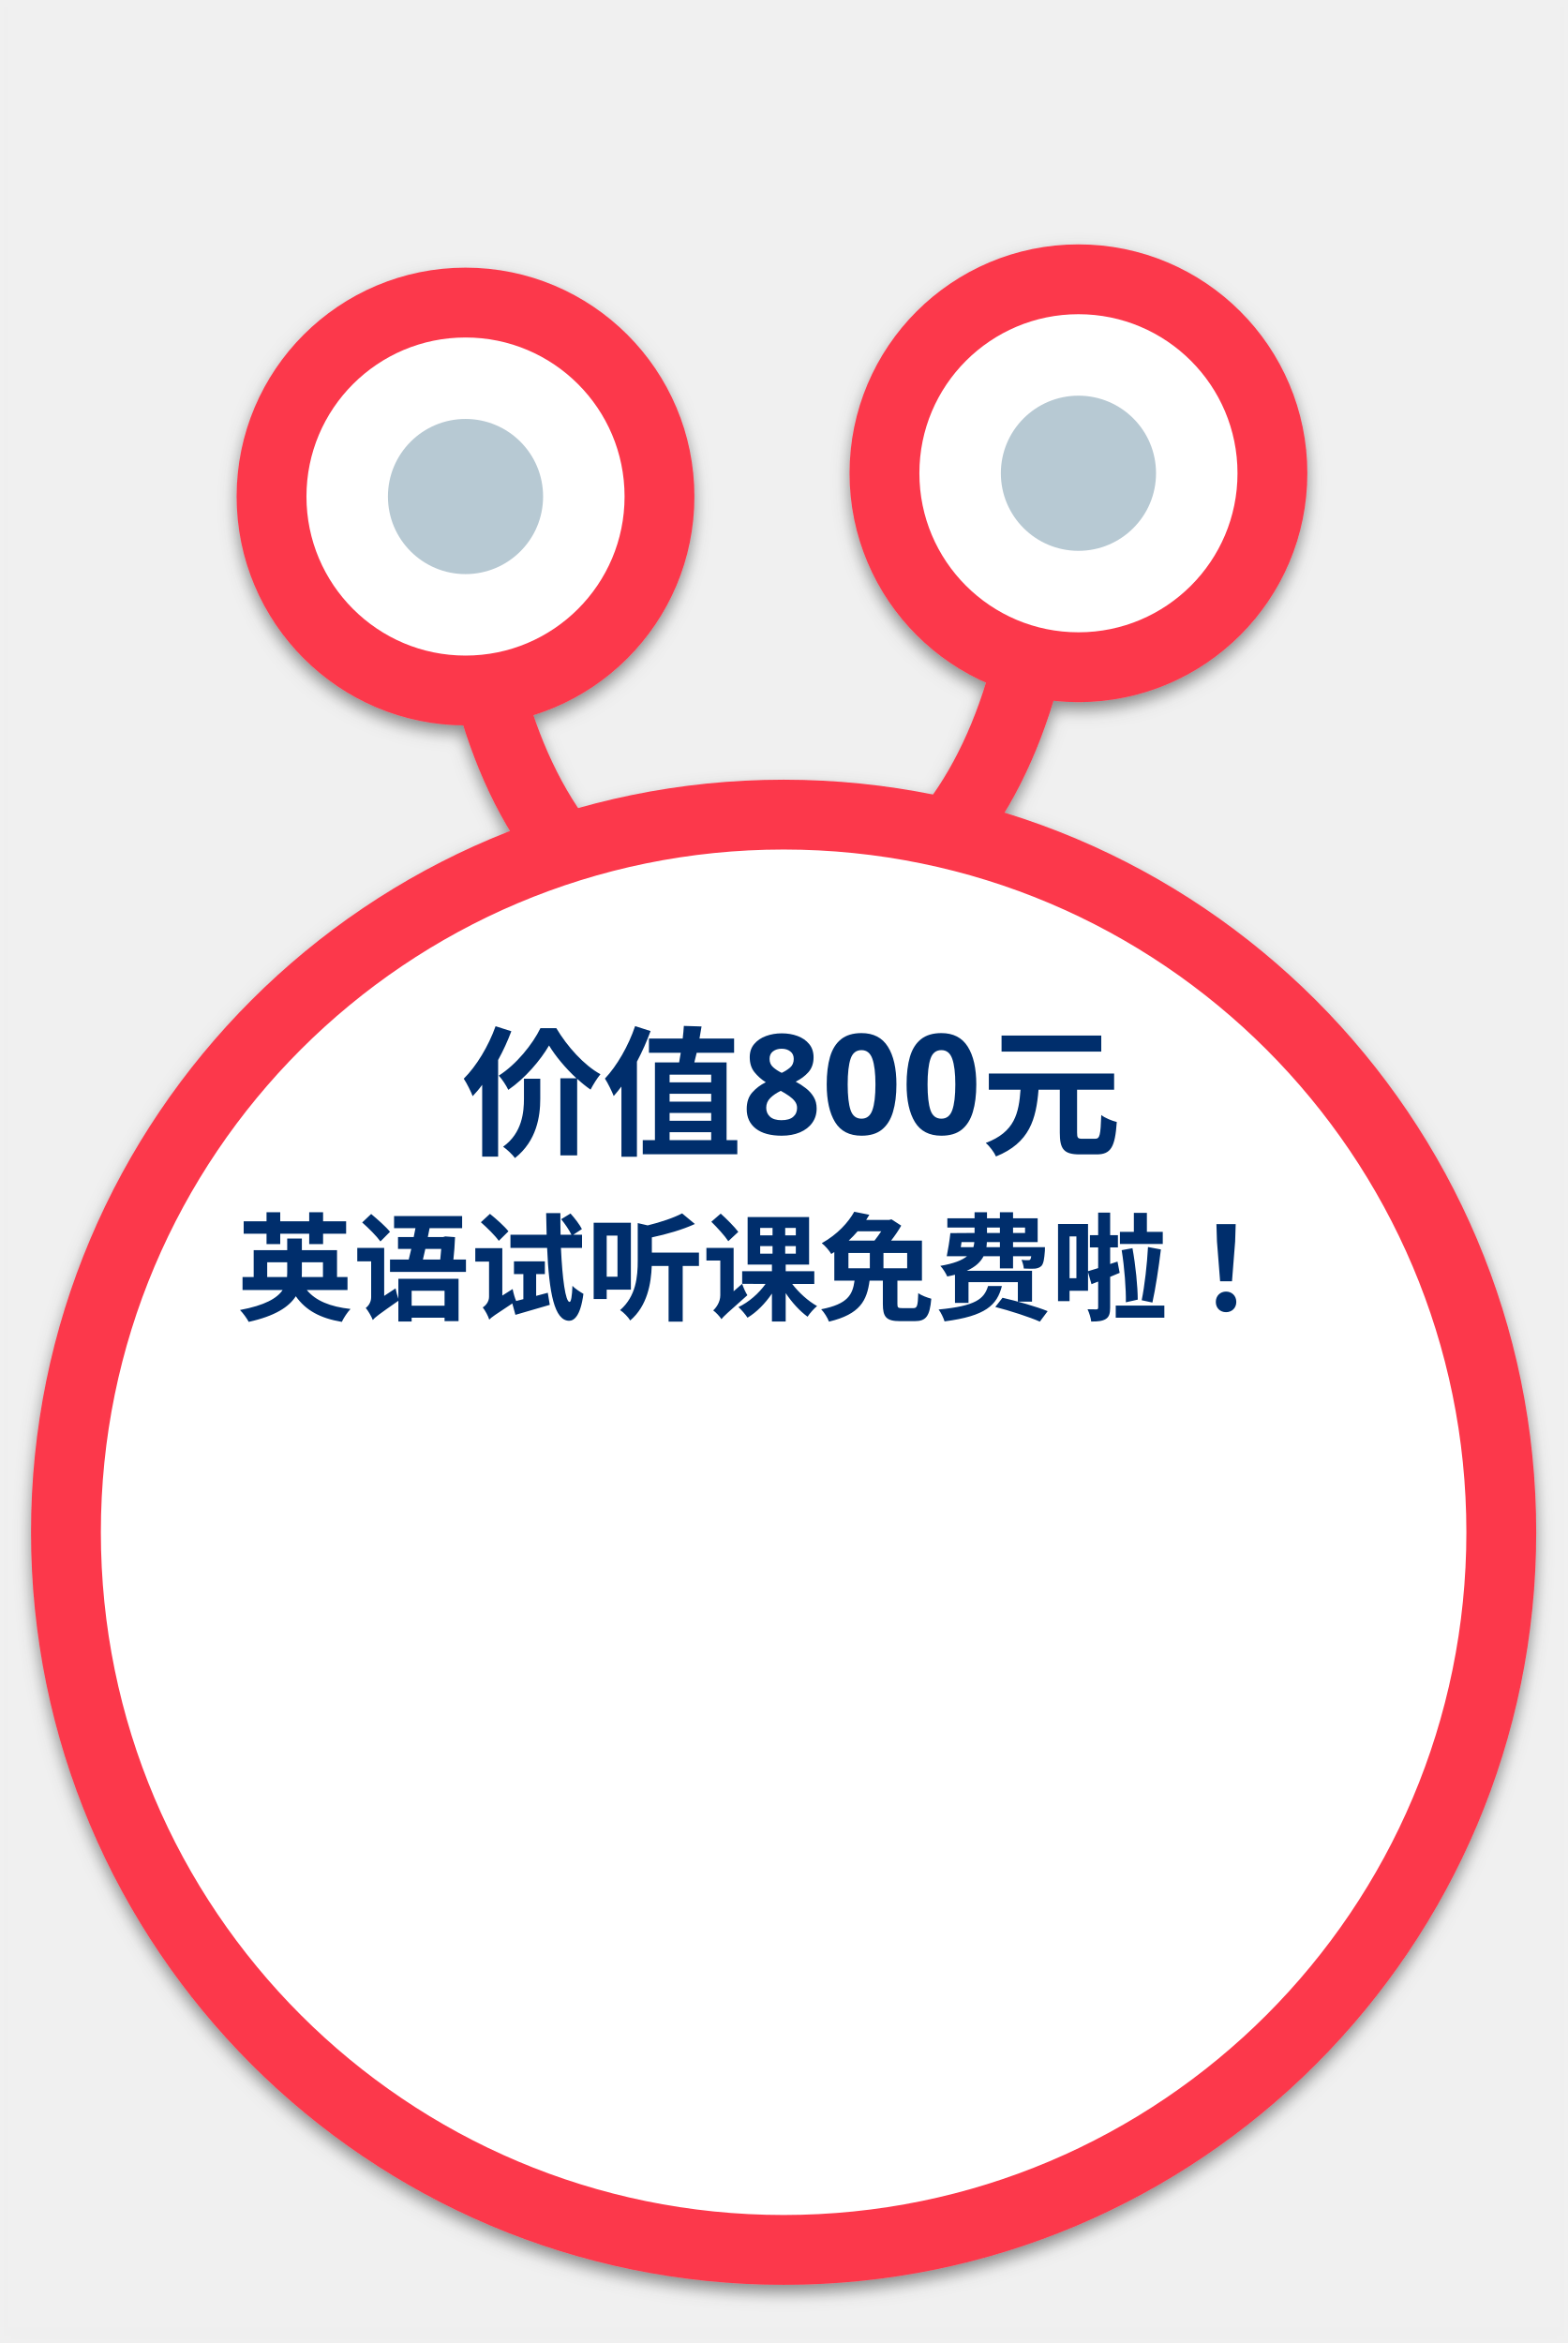
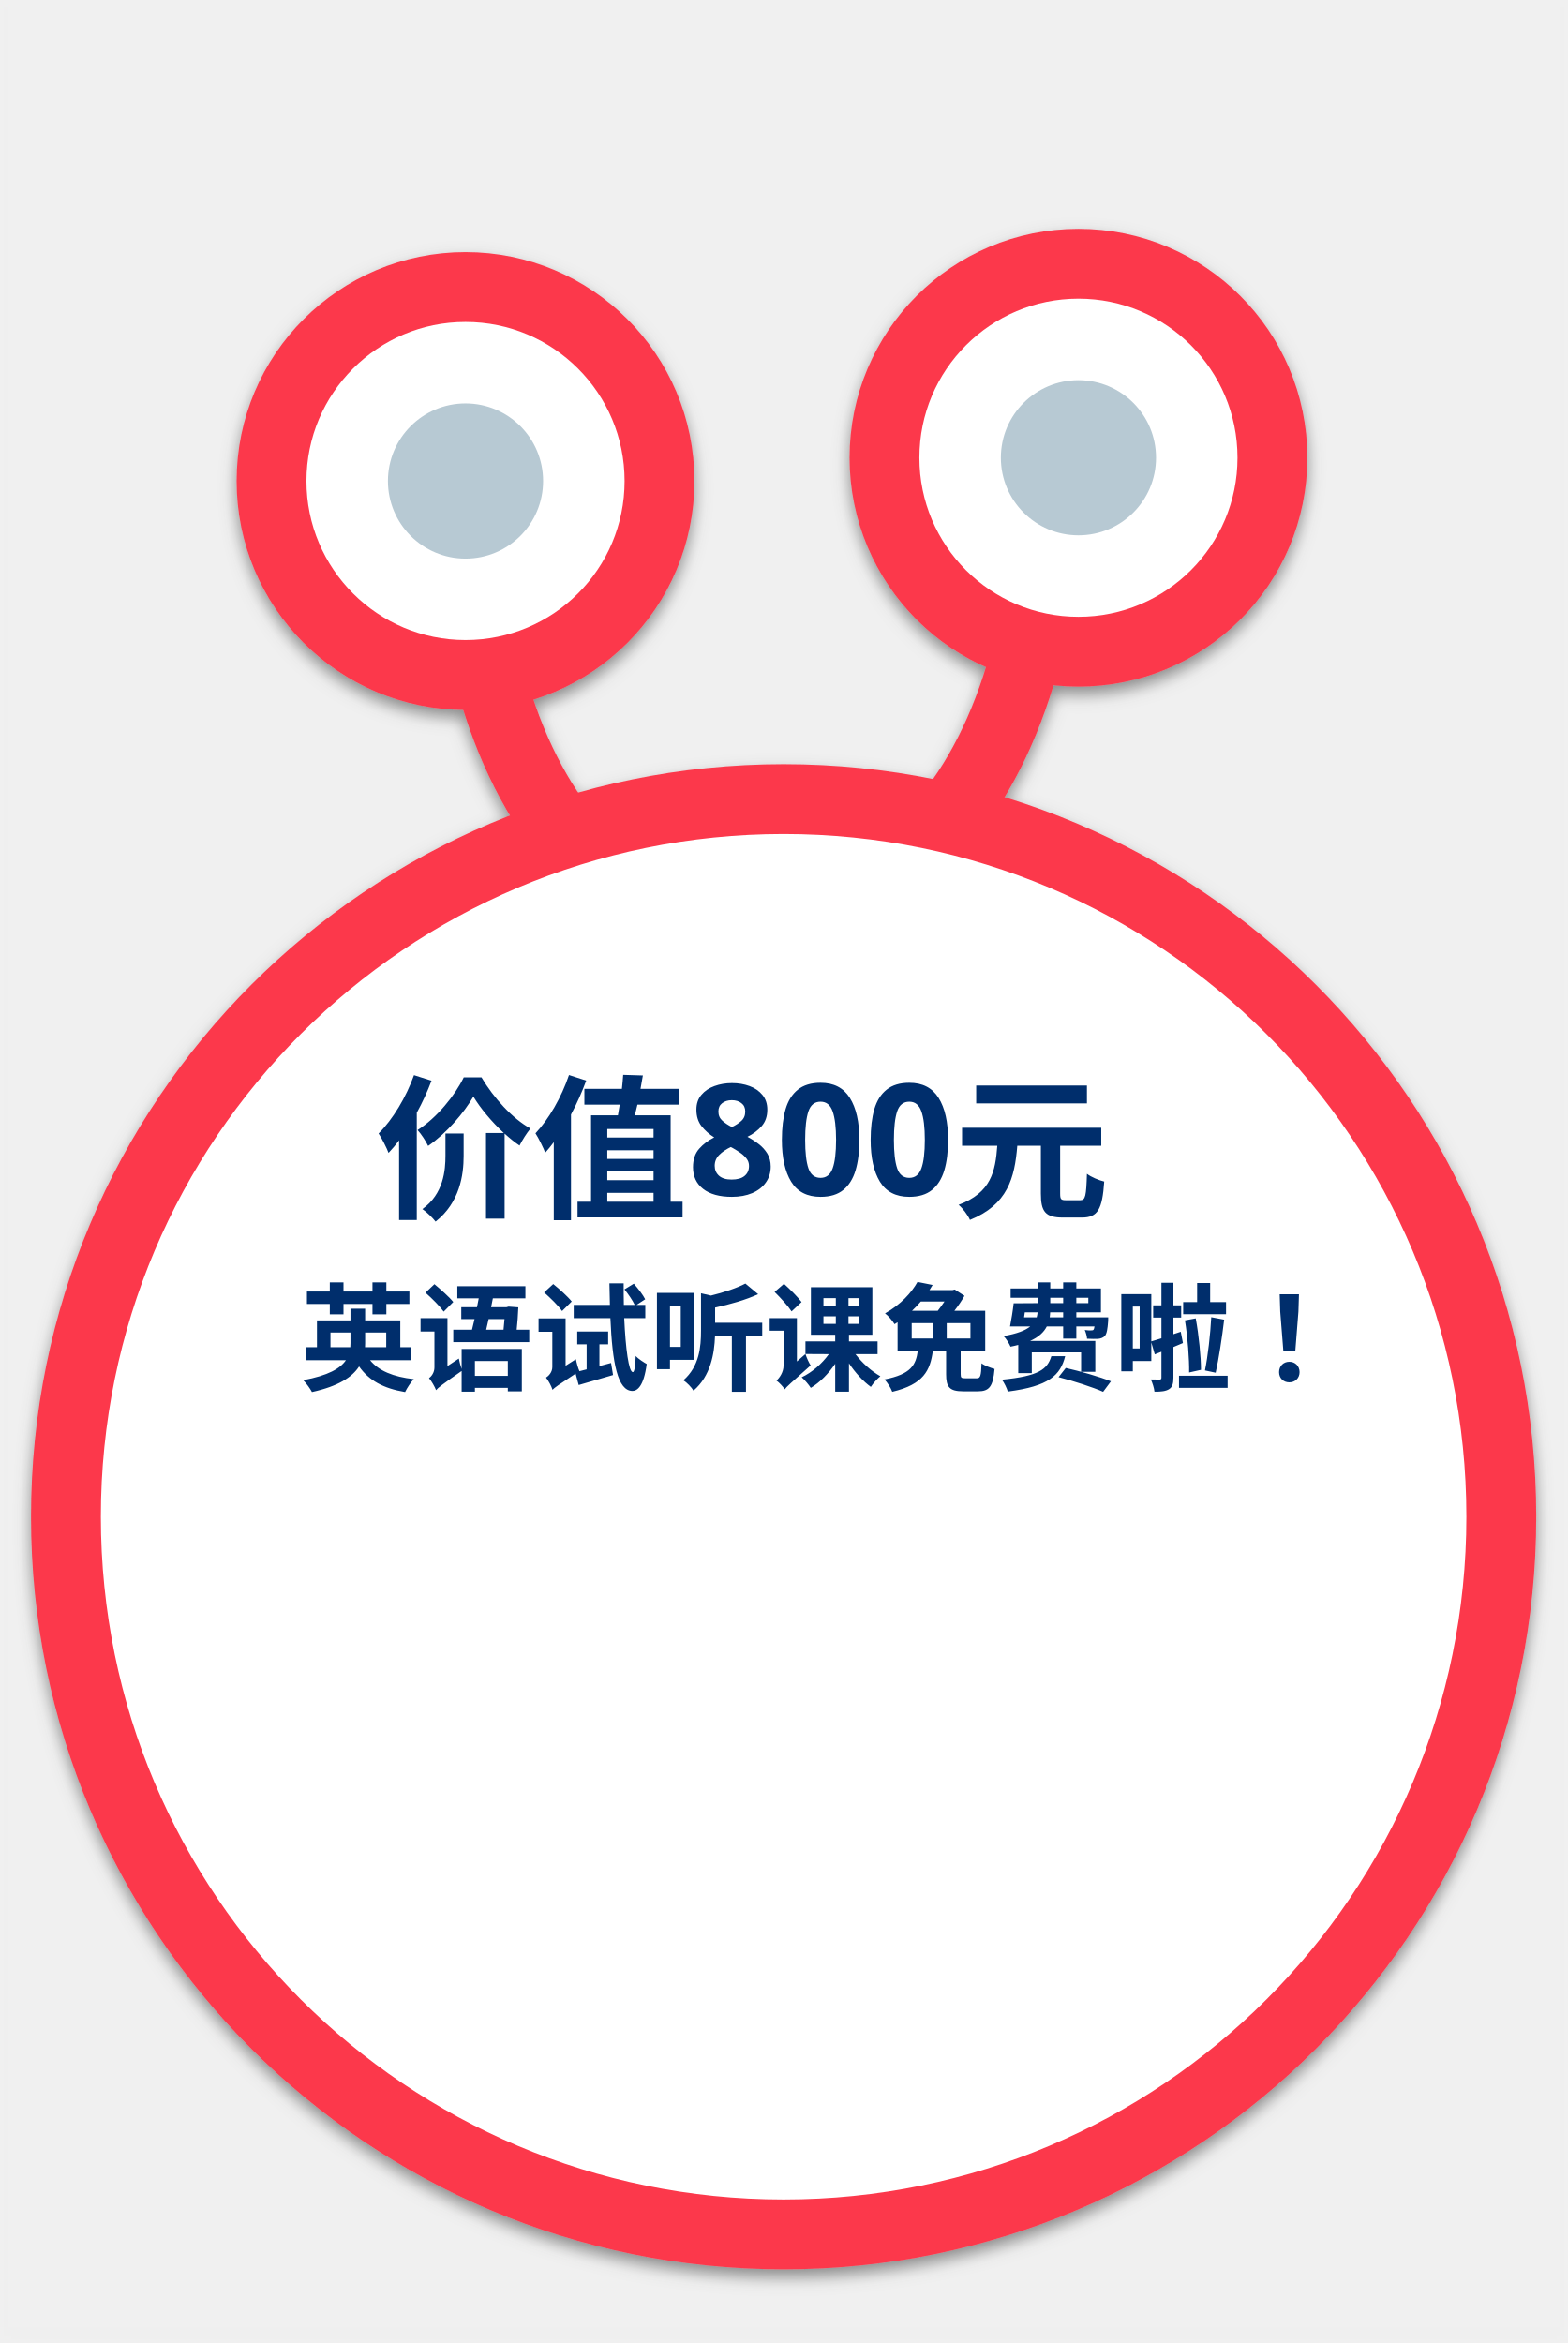
- <svg xmlns="http://www.w3.org/2000/svg" width="404" height="604" viewBox="0 0 404 604">
+ <svg xmlns="http://www.w3.org/2000/svg" width="404px" height="604px" viewBox="0 0 404 604" version="1.1">
  <defs>
-     <filter id="a" width="103.5%" height="102.3%" x="-1.8%" y="-.8%" filterUnits="objectBoundingBox">
-       <feOffset dy="2" in="SourceAlpha" result="shadowOffsetOuter1" />
-       <feGaussianBlur in="shadowOffsetOuter1" result="shadowBlurOuter1" stdDeviation="2" />
-       <feColorMatrix in="shadowBlurOuter1" result="shadowMatrixOuter1" values="0 0 0 0 0 0 0 0 0 0 0 0 0 0 0 0 0 0 0.5 0" />
+     <filter x="-1.8%" y="-0.8%" width="103.5%" height="102.3%" filterUnits="objectBoundingBox" id="filter-1">
+       <feOffset dx="0" dy="2" in="SourceAlpha" result="shadowOffsetOuter1" />
+       <feGaussianBlur stdDeviation="2" in="shadowOffsetOuter1" result="shadowBlurOuter1" />
+       <feColorMatrix values="0 0 0 0 0   0 0 0 0 0   0 0 0 0 0  0 0 0 0.5 0" type="matrix" in="shadowBlurOuter1" result="shadowMatrixOuter1" />
      <feMerge>
        <feMergeNode in="shadowMatrixOuter1" />
        <feMergeNode in="SourceGraphic" />
      </feMerge>
    </filter>
  </defs>
-   <g fill="none" fill-rule="evenodd" filter="url(#a)" transform="translate(2)">
-     <path fill="#FFF" fill-opacity=".01" d="M0 0h400v600H0z" />
-     <circle cx="200" cy="395" r="185" fill="#FFF" stroke="#FC384C" stroke-width="18" />
-     <circle cx="118" cy="128" r="50" fill="#FFF" stroke="#FC384C" stroke-width="18" />
-     <circle cx="118" cy="128" r="20" fill="#B7C9D3" />
-     <circle cx="276" cy="122" r="50" fill="#FFF" stroke="#FC384C" stroke-width="18" />
-     <circle cx="276" cy="122" r="20" fill="#B7C9D3" />
-     <path stroke="#FC384C" stroke-width="18" d="M124.705 179.94c4.761 16.921 11.815 30.836 21.16 41.744M261.865 174.94c-4.762 16.921-11.815 30.836-21.16 41.744" />
-     <text fill="#002F6C" font-family="MEllePRC-Xbold, MElle PRC" font-size="36" font-weight="bold">
-       <tspan x="117.22" y="295">价值800元</tspan>
-       <tspan x="59.05" y="338" font-size="30"> 英语试听课免费啦！</tspan>
-     </text>
+   <g id="Page-1" stroke="none" stroke-width="1" fill="none" fill-rule="evenodd">
+     <g id="图标切图" transform="translate(-426, -4)">
+       <g id="listen_img" filter="url(#filter-1)" transform="translate(428, 4)">
+         <rect id="Rectangle-3" fill-opacity="0.01" fill="#FFFFFF" x="0" y="0" width="400" height="600" />
+         <circle id="Oval-5" stroke="#FC384C" stroke-width="18" fill="#FFFFFF" cx="200" cy="391" r="185" />
+         <text id="价值800元-英语试听课免费啦！" font-family="FZLTTHK--GBK1-0, Lantinghei SC" font-size="40" font-weight="600" line-spacing="44" fill="#002F6C">
+           <tspan x="95.234" y="311">价值800元</tspan>
+           <tspan x="307.266" y="312.094" font-size="36" />
+           <tspan x="54.5" y="356.094" font-size="36">  </tspan>
+           <tspan x="75.359" y="356.094" font-size="30">英语试听课免费啦！</tspan>
+         </text>
+         <circle id="Oval-6" stroke="#FC384C" stroke-width="18" fill="#FFFFFF" cx="118" cy="124" r="50" />
+         <circle id="Oval-7" fill="#B7C9D3" cx="118" cy="124" r="20" />
+         <circle id="Oval-6-Copy" stroke="#FC384C" stroke-width="18" fill="#FFFFFF" cx="276" cy="118" r="50" />
+         <circle id="Oval-7-Copy" fill="#B7C9D3" cx="276" cy="118" r="20" />
+         <path d="M124.705,175.94 C129.466,192.861 136.52,206.776 145.865,217.684" id="Path-2" stroke="#FC384C" stroke-width="18" />
+         <path d="M240.705,170.94 C245.466,187.861 252.52,201.776 261.865,212.684" id="Path-2-Copy" stroke="#FC384C" stroke-width="18" transform="translate(251.2847, 191.8124) scale(-1, 1) translate(-251.2847, -191.8124) " />
+       </g>
+     </g>
  </g>
</svg>
